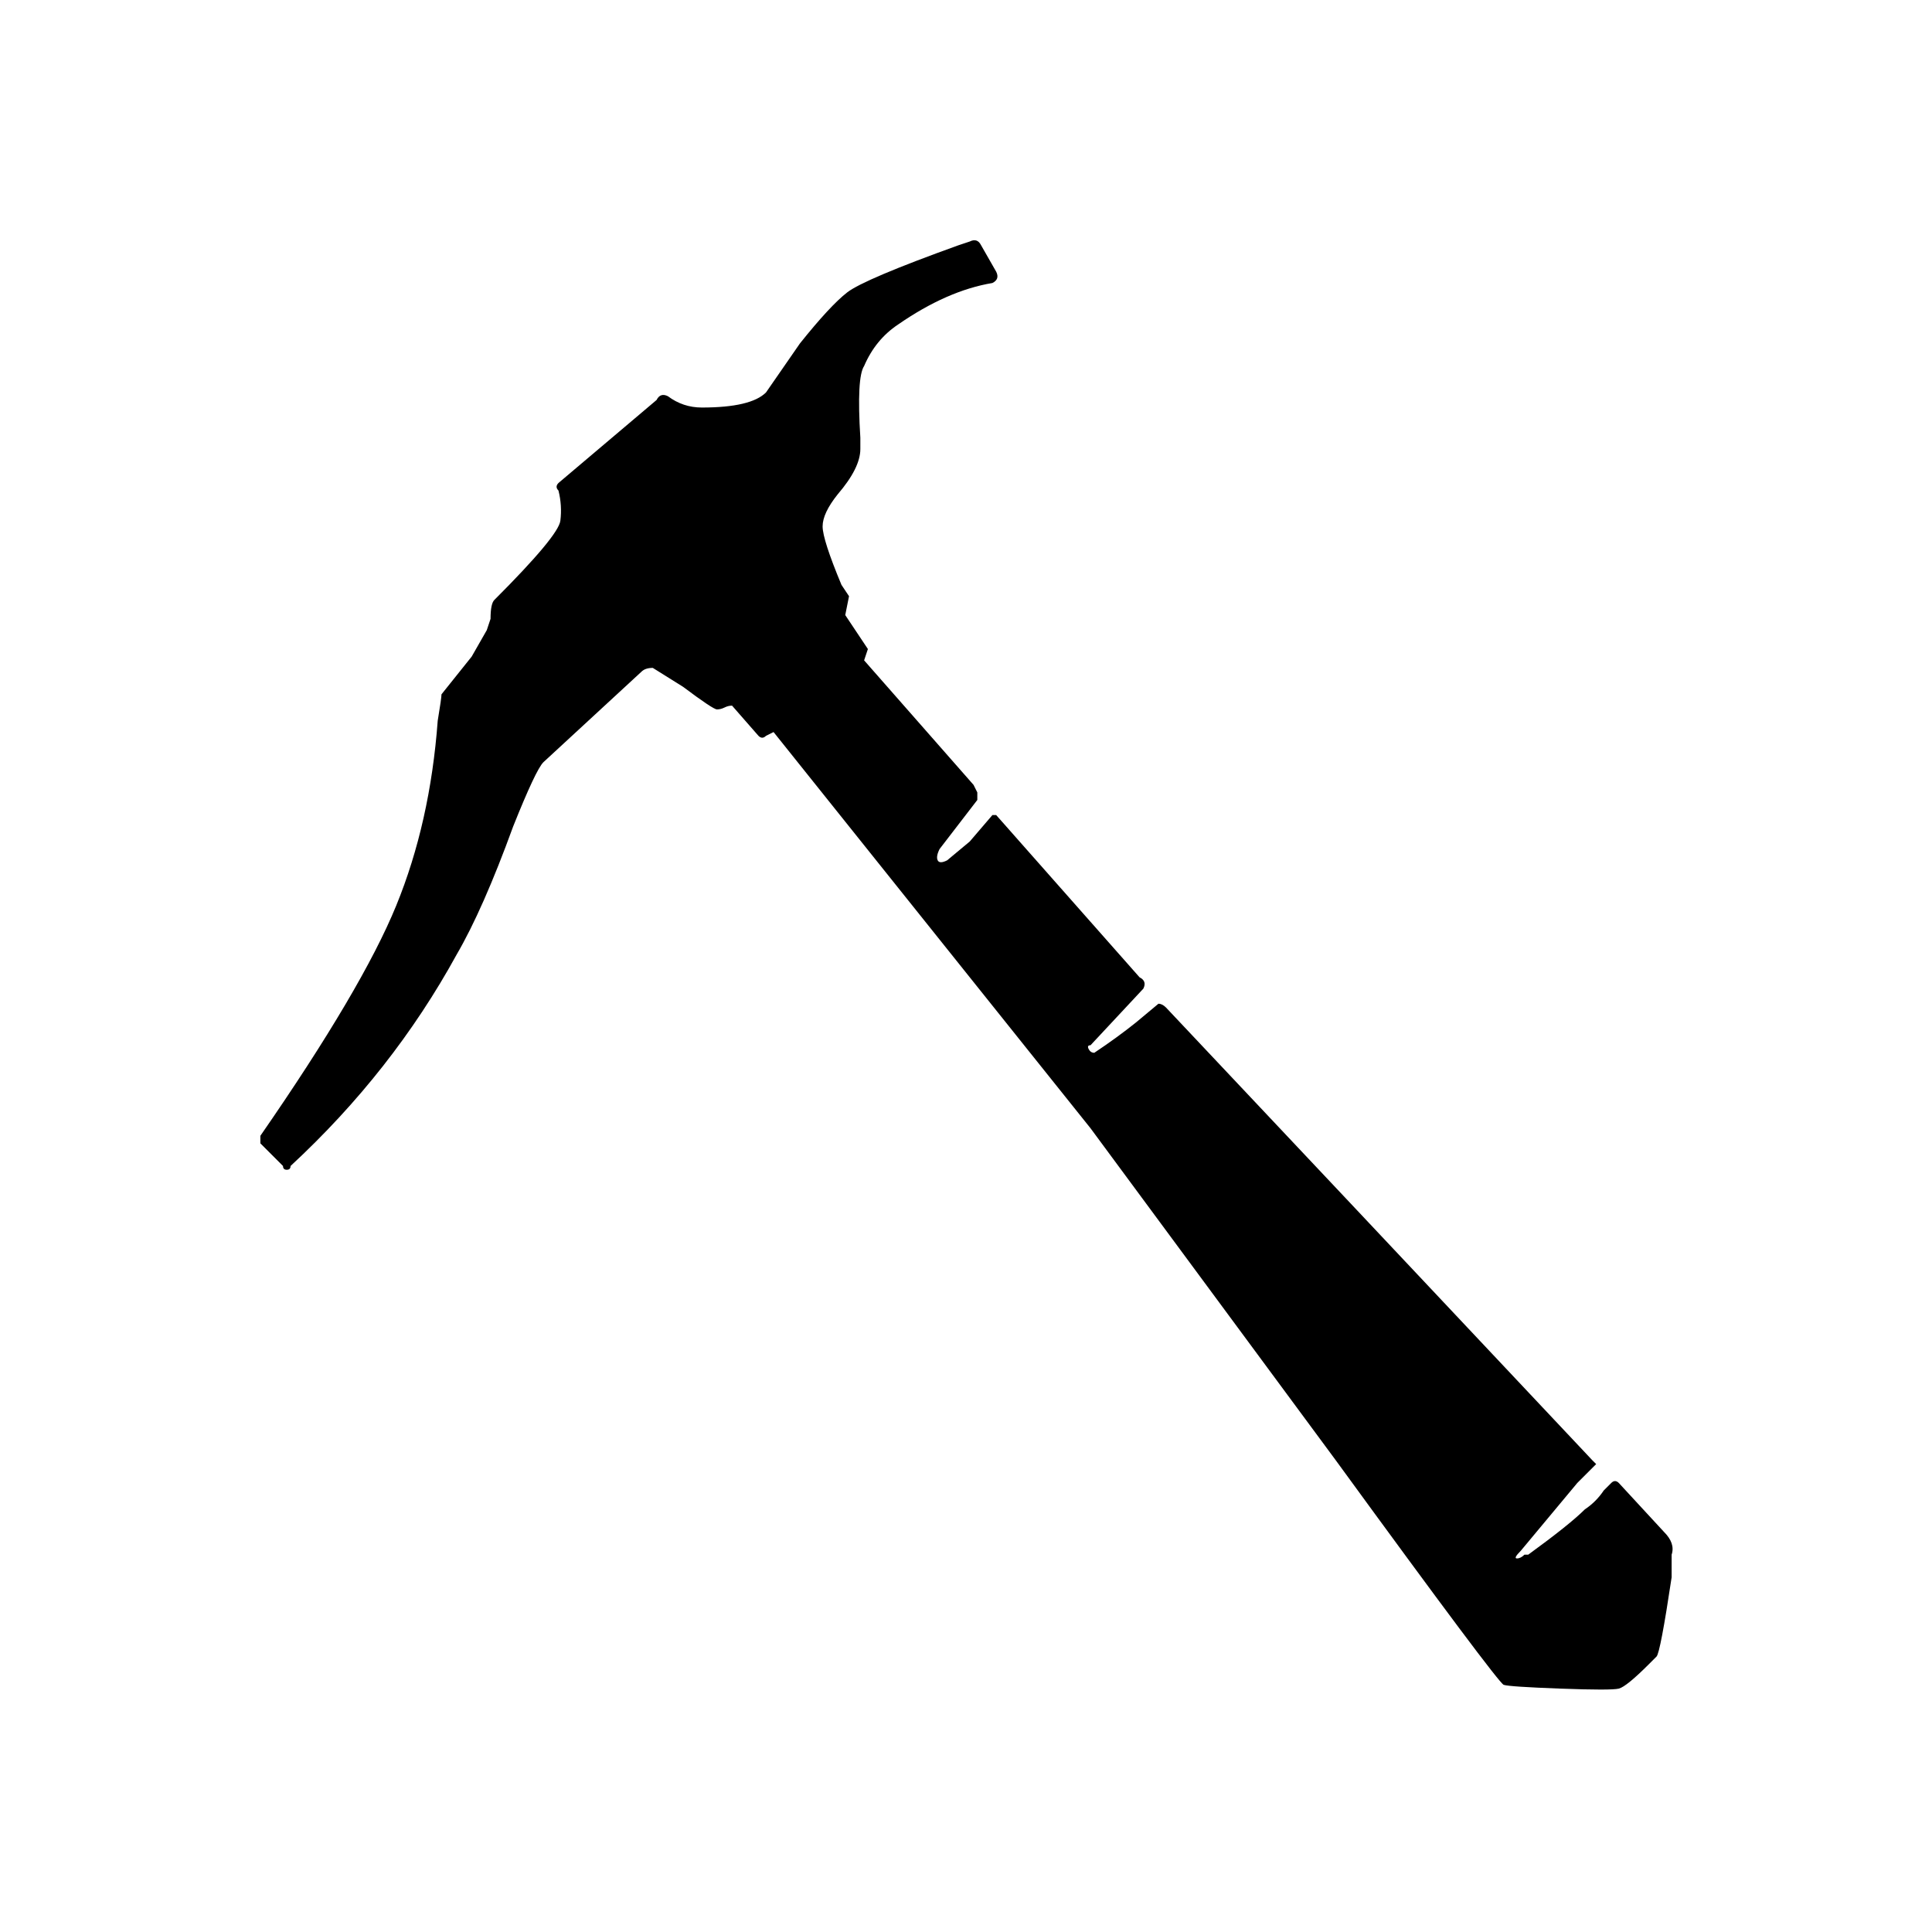
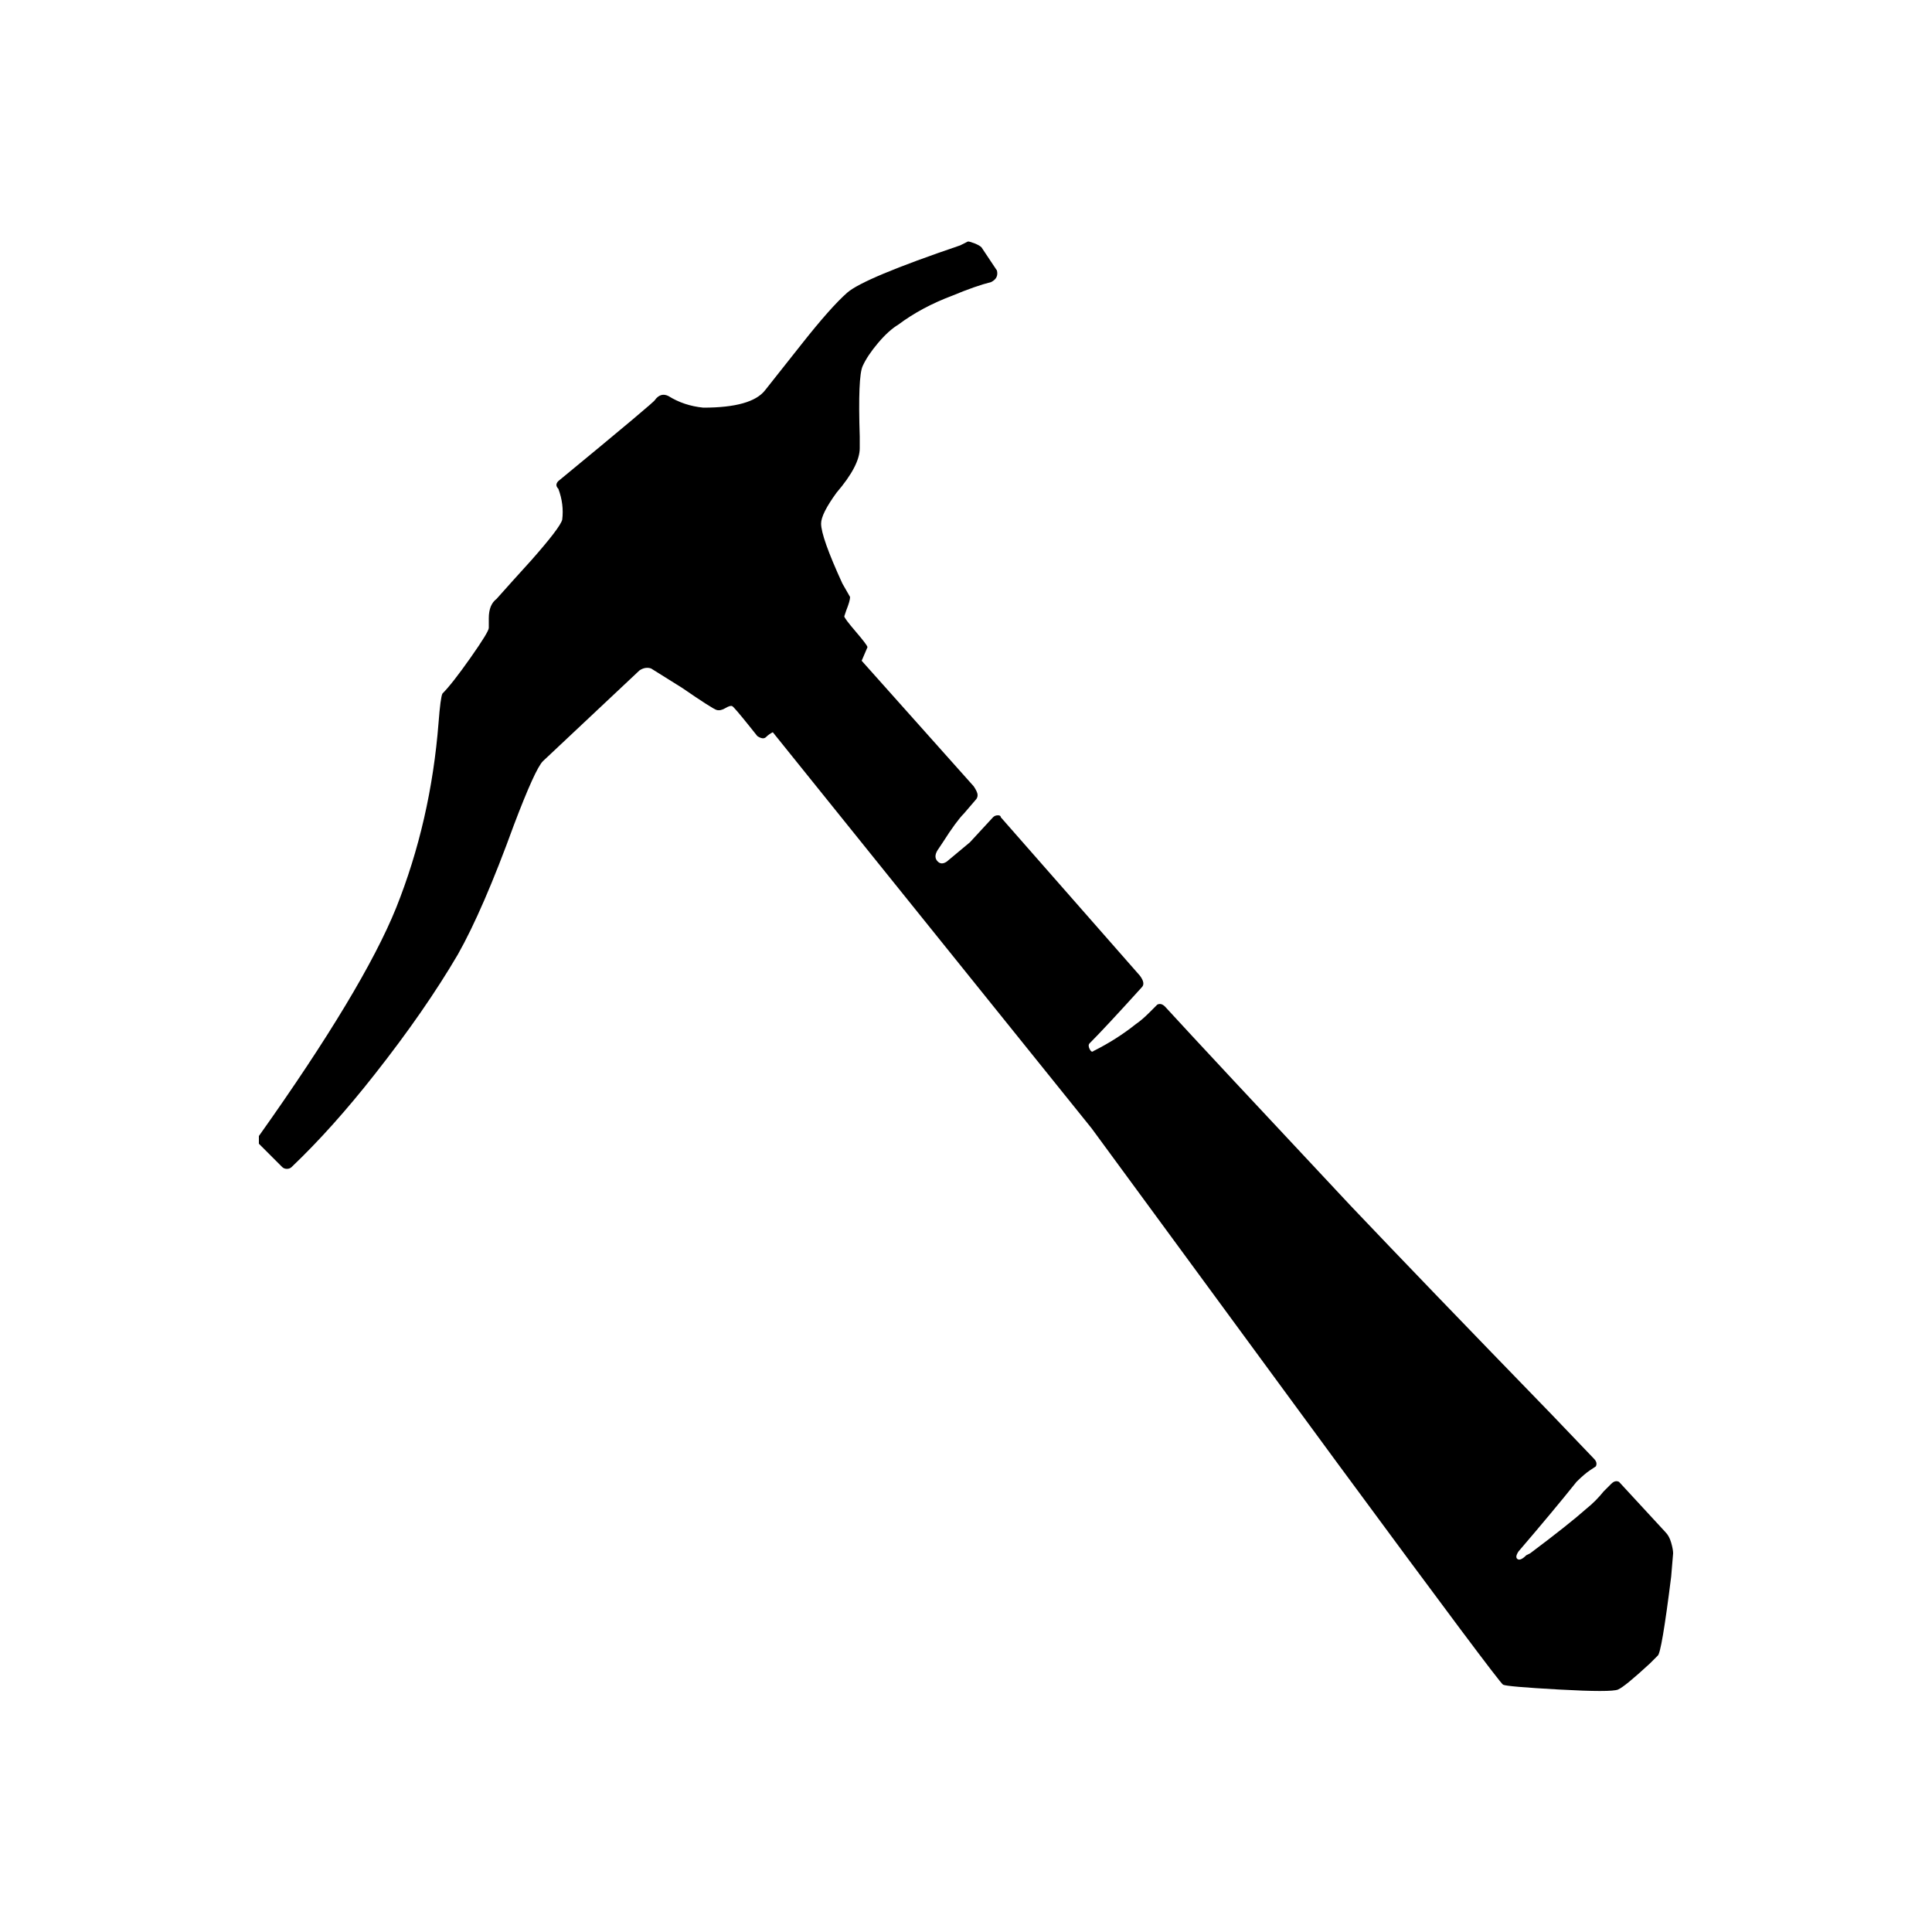
- <svg xmlns="http://www.w3.org/2000/svg" viewBox="0 0 512 512">
-   <path d="M148 130q-1-1 0-2l26-22q1-2 3-1 4 3 9 3 13 0 17-4l9-13q8-10 12.5-13.5T254 65l3-1q2-1 3 1l4 7q1 2-1 3-12 2-25 11-6 4-9 11-2 3-1 19v3q0 5-6 12-4 5-4 8.5t5 15.5l2 3-1 5 6 9-1 3 29 33 1 2v2l-10 13q-1 2-.5 3t2.5 0l6-5 6-7h1l38 43q2 1 1 3l-14 15q-1 0-.5 1t1.5 1q6-4 11-8l6-5q1 0 2 1l49 52 64 68 1 1-5 5-15 18q-2 2-1 2t2-1h1q11-8 15-12 3-2 5-5l2-2q1-1 2 0l12 13q3 3 2 6v6q-3 20-4 21l-2 2q-6 6-8 6.5t-15.5 0-15-1T354 387l-65-88-84-105-2 1q-1 1-2 0l-7-8q-1 0-2 .5t-2 .5-9-6l-8-5q-2 0-3 1l-26 24q-2 2-8 17-8 22-15 34-17 31-44 56 0 1-1 1t-1-1l-6-6v-2q27-39 36-61t11-49q1-6 1-7l8-10 4-7 1-3q0-4 1-5 17-17 17.5-21t-.5-8z" />
+ <svg xmlns="http://www.w3.org/2000/svg" viewBox="0 0 1000 1000">
+   <path d="M289 253q-2-2 0-4 51-42 50-42 3-4 7-2 8 5 18 6 25 0 32-9l19-24q15-19 23.5-26.5T497 127l4-2q1 0 3.5 1t3.5 2l8 12q1 4-3 6-8 2-20 7-16 6-28 15-5 3-10.5 9.5t-8 12T445 226v6q0 9-12 23-8 11-8 16 0 7 11 31l4 7q0 2-2 7l-1 3q0 1 6 8t6 8l-3 7 58 65q2 3 2 4.5t-1 2.5l-6 7q-4 4-11 15l-2 3q-3 4-1 6.5t5 .5l12-10 12-13q1-1 2.5-1t1.5 1l72 82q3 4 1 6-19 21-27 29-1 1 0 3t2 1q12-6 22-14 3-2 7-6l4-4q2-1 4 1 22 24 96 103 38 40 104 108l22 23q2 2 1 4l-3 2q-3 2-7 6-12 15-30 36-2 3-.5 4t4.5-2l2-1q20-15 29-23 5-4 9-9l4-4q2-2 4-1l24 26q2 2 3 5.5t1 5.5l-1 12q-5 40-7 41l-4 4q-13 12-16.5 13.5t-30.5 0-29-2.5-86-115L565 584 400 379q-2 1-3.5 2.5t-4.5-.5l-4-5q-8-10-9-10.5t-3.5 1-4.5 1-18-11.5l-16-10q-3-1-6 1l-50 47q-4 4-15 33-16 44-29 67-17 29-43 62-22 28-43 48-1 1-2.5 1t-2.5-1l-12-12v-4q54-76 71-118 18-45 22-96 1-13 2-15 5-5 14.5-18.5T253 325v-5q0-7 4-10 8-9 18-20 15-17 16-21 1-8-2-16z" />
</svg>
